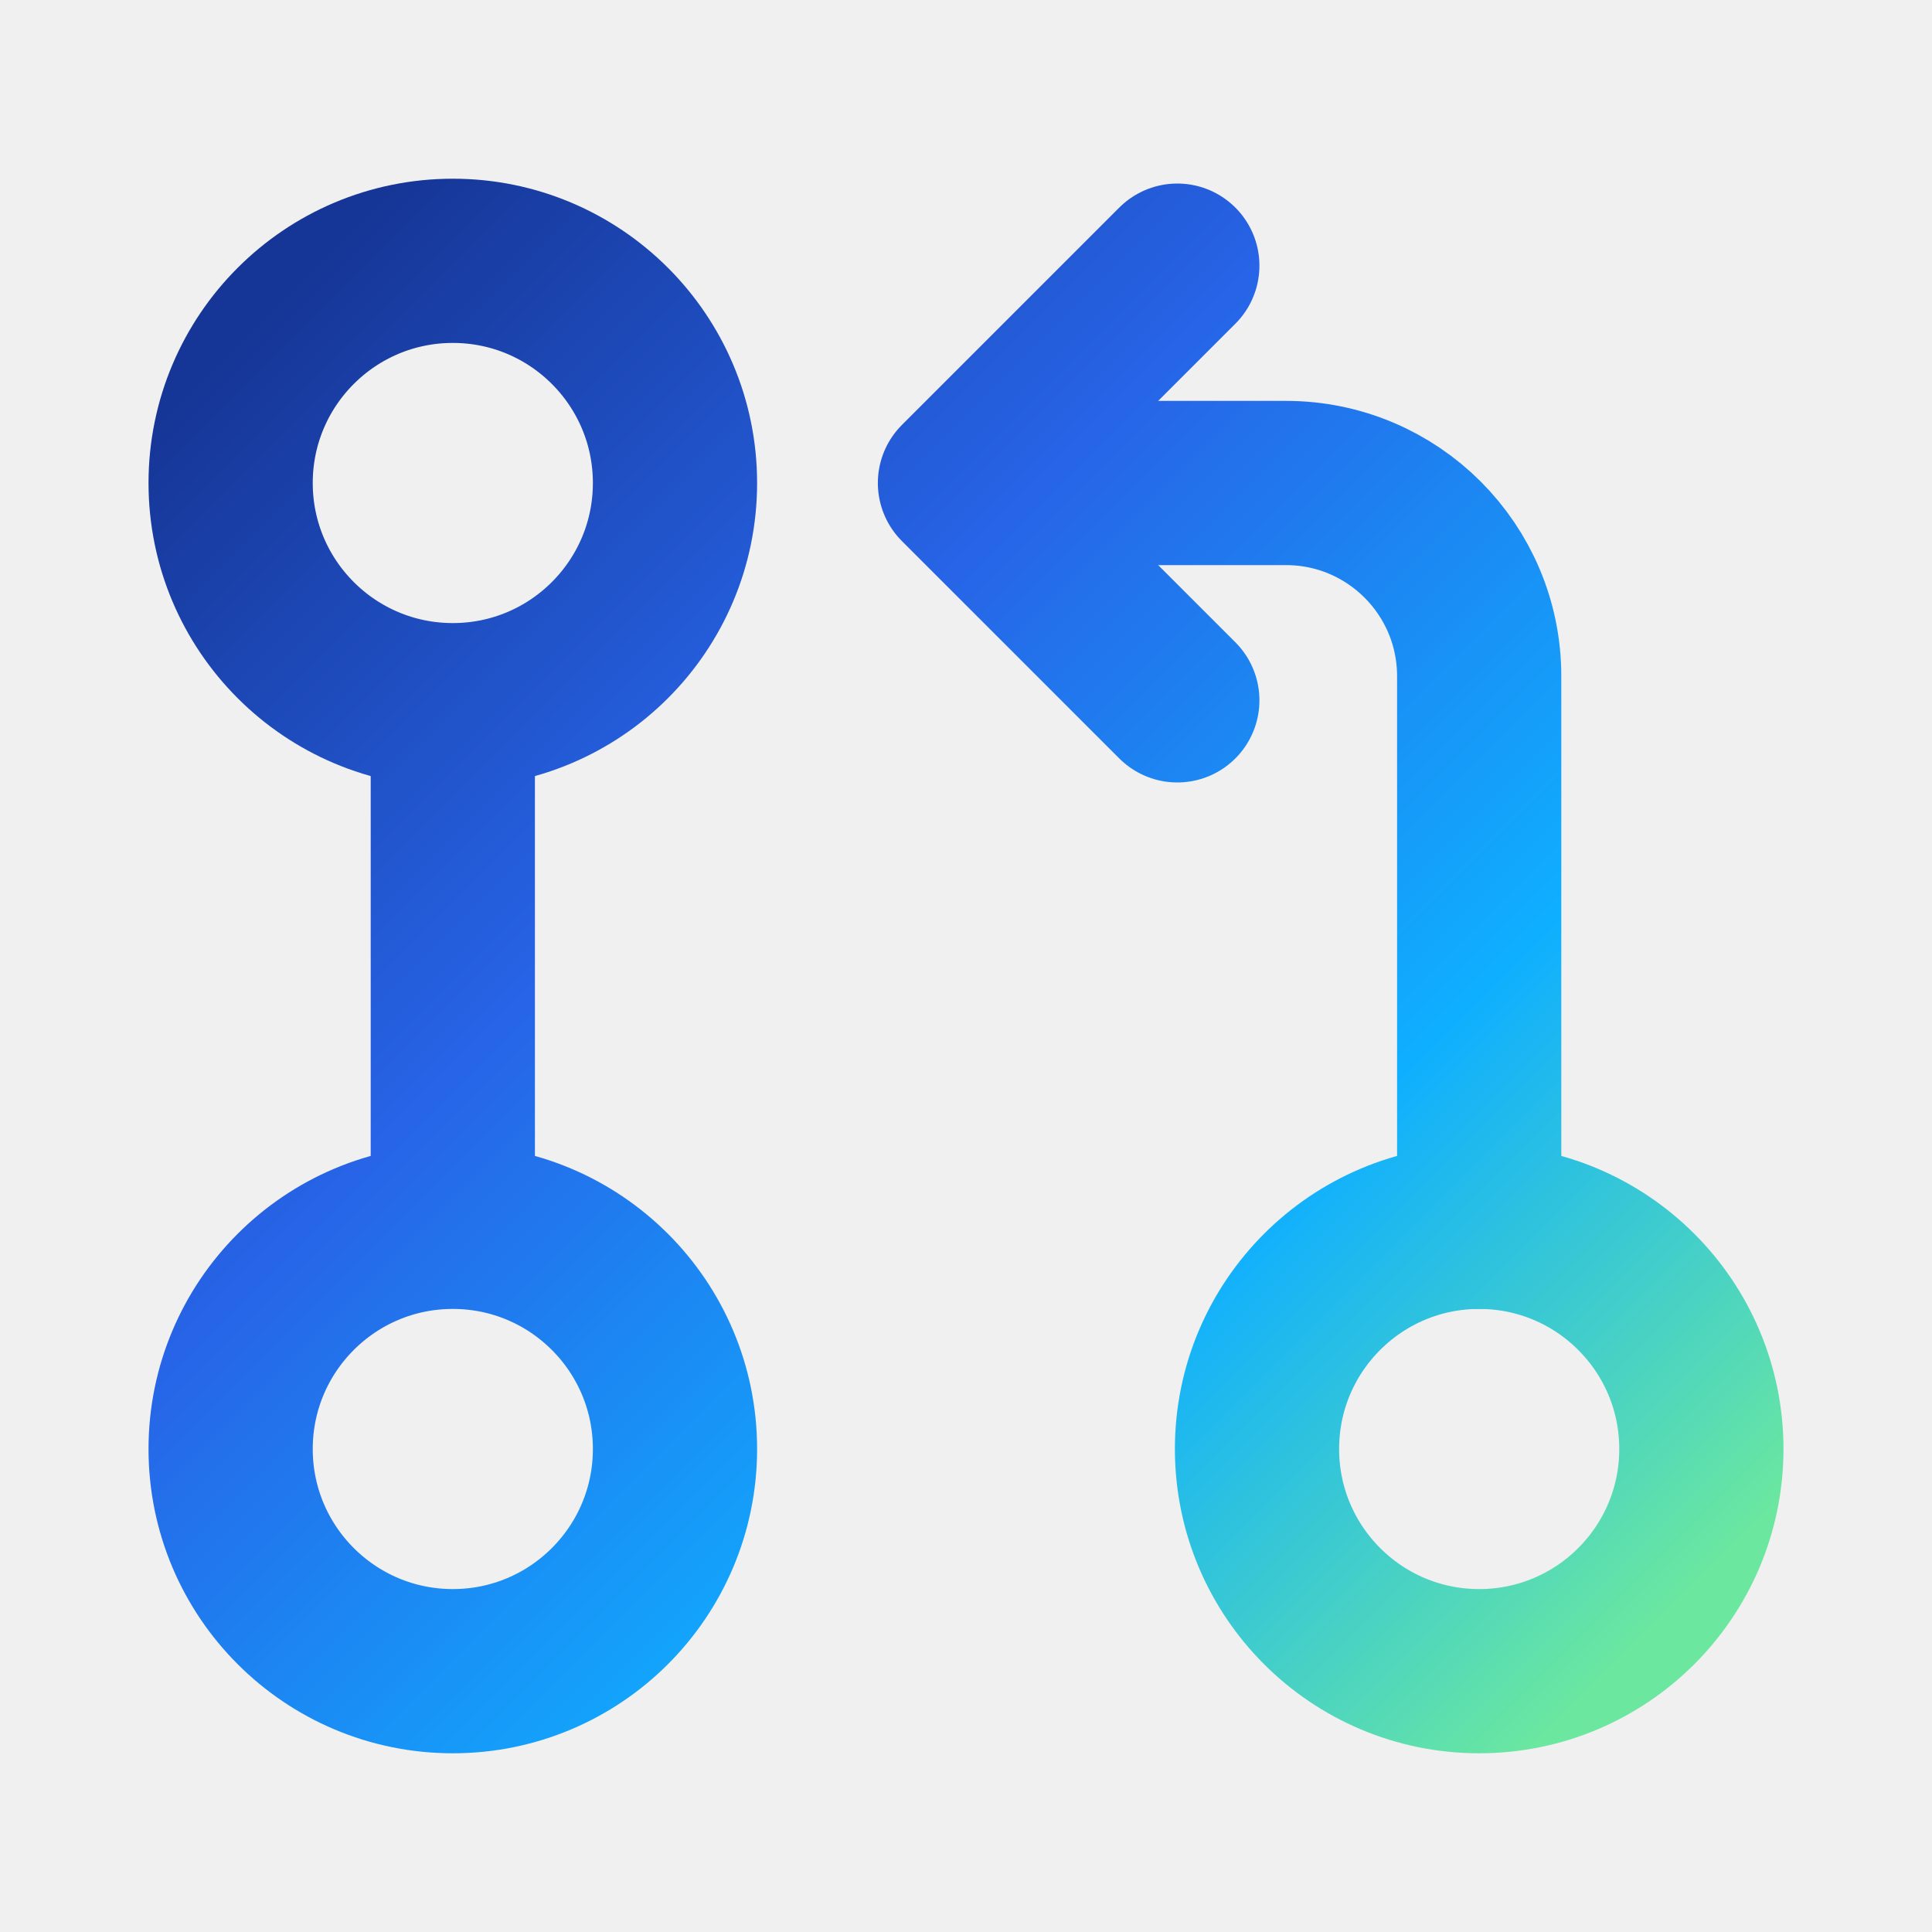
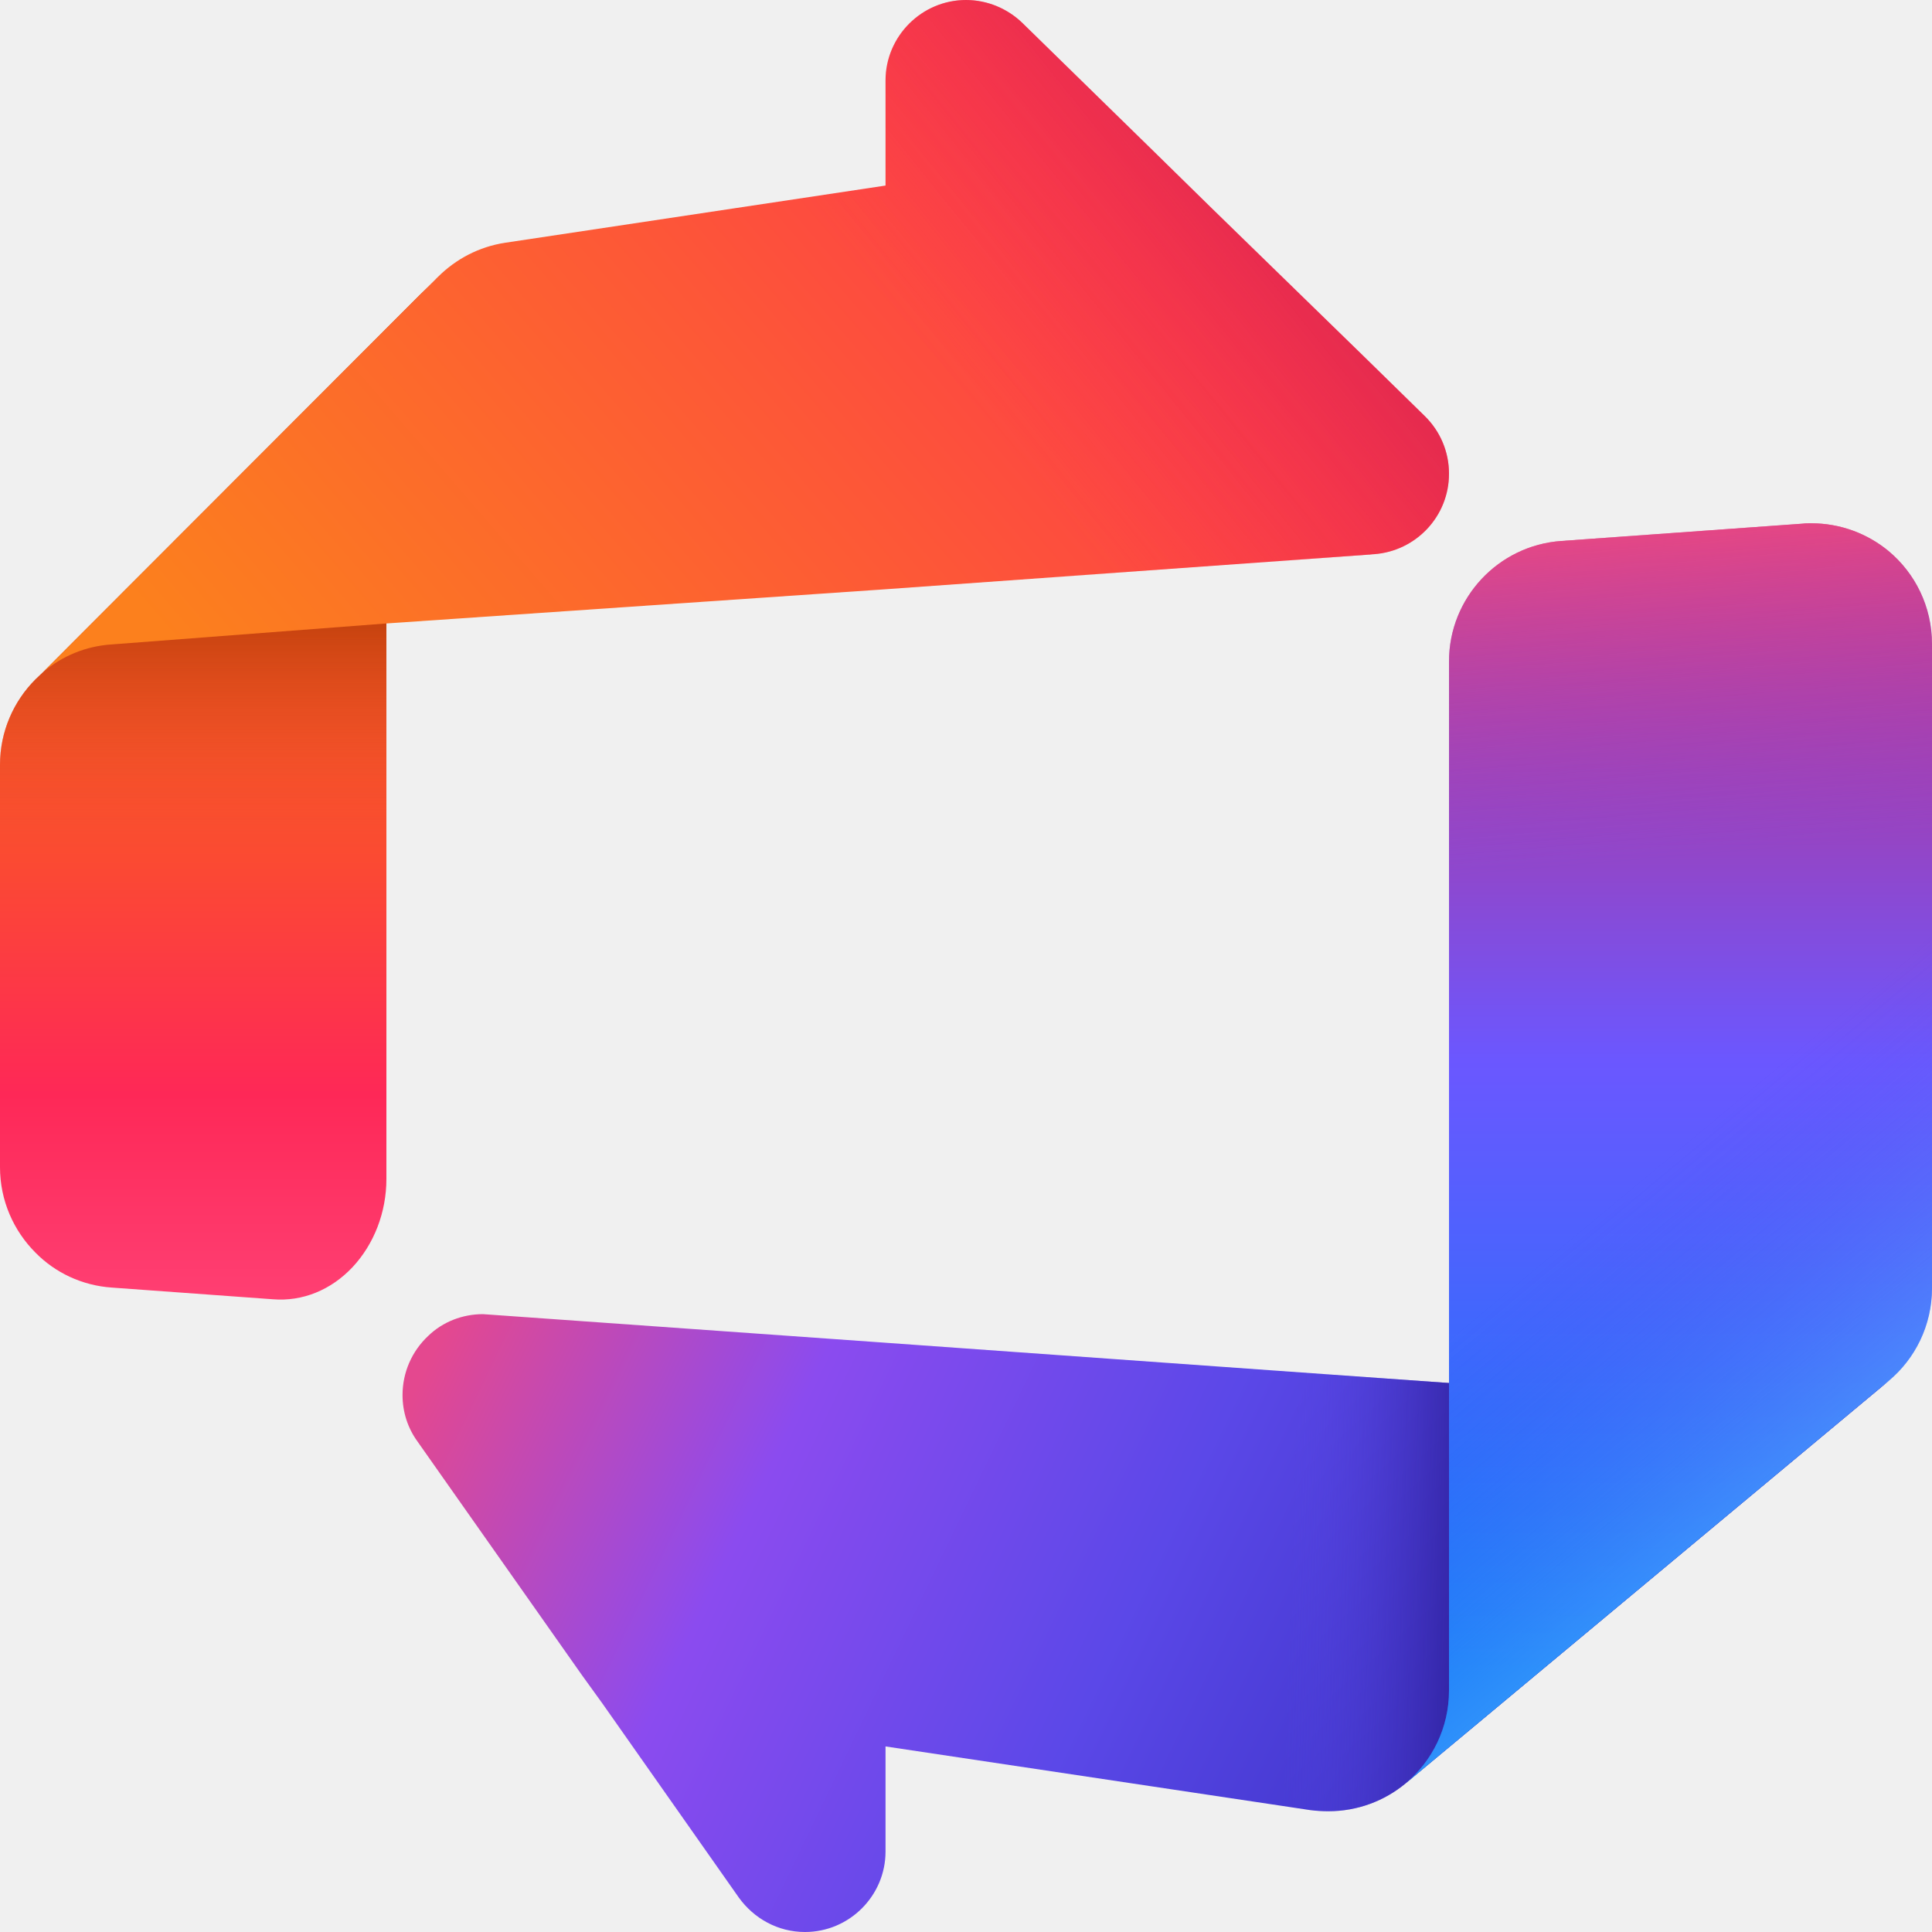
- <svg xmlns="http://www.w3.org/2000/svg" width="40" height="40" viewBox="0 0 40 40" fill="none">
+ <svg xmlns="http://www.w3.org/2000/svg" width="40" height="40" viewBox="0 0 20 20" fill="none">
+   <g clip-path="url(#clip0_brand)">
+     <path d="M4.533 2.867C4.308 3.092 4 3.404 4 3.75V12.204C4 12.55 3.872 12.879 3.65 13.117C3.427 13.354 3.132 13.475 2.825 13.45L1.158 13.329C0.85 13.308 0.571 13.175 0.367 12.967C0.142 12.742 0 12.429 0 12.083V7.917C0 7.571 0.142 7.258 0.367 7.033L0.446 6.958L4.533 2.867Z" fill="url(#brand0)" />
+     <path d="M4.533 2.867C4.308 3.092 4 3.404 4 3.75V12.204C4 12.55 3.872 12.879 3.65 13.117C3.427 13.354 3.132 13.475 2.825 13.45L1.158 13.329C0.85 13.308 0.571 13.175 0.367 12.967C0.142 12.742 0 12.429 0 12.083V7.917C0 7.571 0.142 7.258 0.367 7.033L0.446 6.958L4.533 2.867Z" fill="url(#brand1)" />
+     <path d="M19.55 14.296L14.55 18.462C14.333 18.642 14.054 18.75 13.75 18.75C13.688 18.75 13.625 18.746 13.562 18.738L9.167 18.079V19.167C9.167 19.625 8.792 20 8.333 20C8.05 20 7.804 19.858 7.65 19.646L6.238 17.637L6.025 17.342L4.596 15.312L4.321 14.921C4.221 14.783 4.167 14.617 4.167 14.442C4.167 14.208 4.263 13.988 4.433 13.829C4.583 13.683 4.788 13.604 5 13.604C5.017 13.604 5.038 13.608 5.058 13.608L9.167 13.9L15 14.317L18.658 14.579C18.688 14.583 18.721 14.583 18.75 14.583C19.054 14.583 19.333 14.475 19.55 14.296Z" fill="url(#brand2)" />
+     <path d="M19.55 14.296L14.55 18.462C14.333 18.642 14.054 18.75 13.75 18.75C13.688 18.75 13.625 18.746 13.562 18.738L9.167 18.079V19.167C9.167 19.625 8.792 20 8.333 20C8.05 20 7.804 19.858 7.65 19.646L6.238 17.637L6.025 17.342L4.596 15.312L4.321 14.921C4.221 14.783 4.167 14.617 4.167 14.442C4.167 14.208 4.263 13.988 4.433 13.829C4.583 13.683 4.788 13.604 5 13.604C5.017 13.604 5.038 13.608 5.058 13.608L9.167 13.9L15 14.317L18.658 14.579C18.688 14.583 18.721 14.583 18.75 14.583C19.054 14.583 19.333 14.475 19.55 14.296Z" fill="url(#brand3)" />
+     <path d="M20 6.667V13.333C20 13.721 19.825 14.067 19.55 14.296L14.55 18.462C14.825 18.233 15 17.887 15 17.5V6.846C15 6.192 15.508 5.646 16.163 5.6L18.658 5.421C18.688 5.417 18.721 5.417 18.75 5.417C19.054 5.417 19.333 5.525 19.55 5.704C19.825 5.933 20 6.279 20 6.667Z" fill="url(#brand4)" />
+     <path d="M20 6.667V13.333C20 13.721 19.825 14.067 19.55 14.296L14.55 18.462C14.825 18.233 15 17.887 15 17.5V6.846C15 6.192 15.508 5.646 16.163 5.6L18.658 5.421C18.688 5.417 18.721 5.417 18.75 5.417C19.054 5.417 19.333 5.525 19.55 5.704C19.825 5.933 20 6.279 20 6.667Z" fill="url(#brand5)" fill-opacity="0.7" />
+     <path d="M20 6.667V13.333C20 13.721 19.825 14.067 19.55 14.296L14.55 18.462C14.825 18.233 15 17.887 15 17.5V6.846C15 6.192 15.508 5.646 16.163 5.6L18.658 5.421C18.688 5.417 18.721 5.417 18.75 5.417C19.054 5.417 19.333 5.525 19.55 5.704C19.825 5.933 20 6.279 20 6.667Z" fill="url(#brand6)" />
+     <path d="M15 4.904C15 5.342 14.662 5.704 14.225 5.737C14.204 5.737 14.183 5.742 14.162 5.742L9.167 6.1L4 6.454L1.158 6.671C0.887 6.688 0.642 6.792 0.446 6.958L4.533 2.867C4.717 2.683 4.958 2.554 5.229 2.513L9.167 1.921V0.833C9.167 0.375 9.542 0 10 0C10.225 0 10.433 0.092 10.583 0.237L11.887 1.512L12.546 2.158L14.121 3.692L14.75 4.308C14.908 4.463 15 4.675 15 4.904Z" fill="url(#brand7)" />
+     <path d="M15 4.904C15 5.342 14.662 5.704 14.225 5.737C14.204 5.737 14.183 5.742 14.162 5.742L9.167 6.1L4 6.454L1.158 6.671C0.887 6.688 0.642 6.792 0.446 6.958L4.533 2.867C4.717 2.683 4.958 2.554 5.229 2.513L9.167 1.921V0.833C9.167 0.375 9.542 0 10 0C10.225 0 10.433 0.092 10.583 0.237L11.887 1.512L12.546 2.158L14.121 3.692L14.75 4.308C14.908 4.463 15 4.675 15 4.904Z" fill="url(#brand8)" fill-opacity="0.5" />
+   </g>
  <defs>
-     <linearGradient id="az" x1="6" y1="6" x2="34" y2="34" gradientUnits="userSpaceOnUse">
-       <stop offset="0" stop-color="#163697" />
-       <stop offset="0.35" stop-color="#2764E7" />
-       <stop offset="0.7" stop-color="#0FAFFF" />
-       <stop offset="1" stop-color="#6BE7A0" />
+     <linearGradient id="brand0" x1="3.258" y1="6.146" x2="3.258" y2="16.146" gradientUnits="userSpaceOnUse">
+       <stop stop-color="#F0641C" />
+       <stop offset="0.275" stop-color="#FB4A32" />
+       <stop offset="0.518" stop-color="#FE2857" />
+       <stop offset="0.879" stop-color="#FF4F86" />
    </linearGradient>
+     <linearGradient id="brand1" x1="3.021" y1="6.354" x2="3.021" y2="8.646" gradientUnits="userSpaceOnUse">
+       <stop stop-color="#C2410C" />
+       <stop offset="1" stop-color="#FB4A32" stop-opacity="0" />
+     </linearGradient>
+     <linearGradient id="brand2" x1="14.583" y1="19.167" x2="3.542" y2="13.854" gradientUnits="userSpaceOnUse">
+       <stop stop-color="#3D34C9" />
+       <stop offset="0.301" stop-color="#5B48E8" />
+       <stop offset="0.626" stop-color="#8B4BEF" />
+       <stop offset="0.926" stop-color="#E4488F" />
+     </linearGradient>
+     <linearGradient id="brand3" x1="15.312" y1="17.083" x2="13.335" y2="17.018" gradientUnits="userSpaceOnUse">
+       <stop stop-color="#2A1D96" />
+       <stop offset="1" stop-color="#5B48E8" stop-opacity="0" />
+     </linearGradient>
+     <linearGradient id="brand4" x1="17.352" y1="17.939" x2="17.352" y2="3.696" gradientUnits="userSpaceOnUse">
+       <stop offset="0.043" stop-color="#087CFA" />
+       <stop offset="0.489" stop-color="#6B57FF" />
+       <stop offset="0.943" stop-color="#E0245B" />
+     </linearGradient>
+     <linearGradient id="brand5" x1="16.95" y1="9.521" x2="16.564" y2="5.034" gradientUnits="userSpaceOnUse">
+       <stop offset="0.134" stop-color="#6B57FF" stop-opacity="0" />
+       <stop offset="0.932" stop-color="#FF5C8A" stop-opacity="0.863" />
+     </linearGradient>
+     <linearGradient id="brand6" x1="15.833" y1="13.125" x2="18.599" y2="16.456" gradientUnits="userSpaceOnUse">
+       <stop stop-color="#4A45E8" stop-opacity="0" />
+       <stop offset="0.898" stop-color="#66C0FF" stop-opacity="0.5" />
+     </linearGradient>
+     <linearGradient id="brand7" x1="2.998" y1="8.148" x2="12.894" y2="-0.423" gradientUnits="userSpaceOnUse">
+       <stop offset="0.005" stop-color="#FC801D" />
+       <stop offset="0.507" stop-color="#FD5638" />
+       <stop offset="1" stop-color="#FE2857" />
+     </linearGradient>
+     <linearGradient id="brand8" x1="8.472" y1="7.724" x2="14.497" y2="2.887" gradientUnits="userSpaceOnUse">
+       <stop offset="0.443" stop-color="#FE2857" stop-opacity="0" />
+       <stop offset="0.897" stop-color="#C81E4E" stop-opacity="0.863" />
+     </linearGradient>
+     <clipPath id="clip0_brand">
+       <rect width="20" height="20" fill="white" />
+     </clipPath>
  </defs>
-   <circle cx="9.375" cy="10" r="4.6" stroke="url(#az)" stroke-width="3.4" />
-   <circle cx="9.375" cy="30" r="4.6" stroke="url(#az)" stroke-width="3.4" />
-   <path d="M9.375 15.4V24.6" stroke="url(#az)" stroke-width="3.4" stroke-linecap="round" />
-   <circle cx="30.625" cy="30" r="4.6" stroke="url(#az)" stroke-width="3.4" />
-   <path d="M30.625 25.4V14C30.625 11.79 28.834 10 26.625 10H20.5" stroke="url(#az)" stroke-width="3.4" stroke-linecap="round" stroke-linejoin="round" />
-   <path d="M24.375 14.5L19.875 10L24.375 5.5" stroke="url(#az)" stroke-width="3.4" stroke-linecap="round" stroke-linejoin="round" />
</svg>
